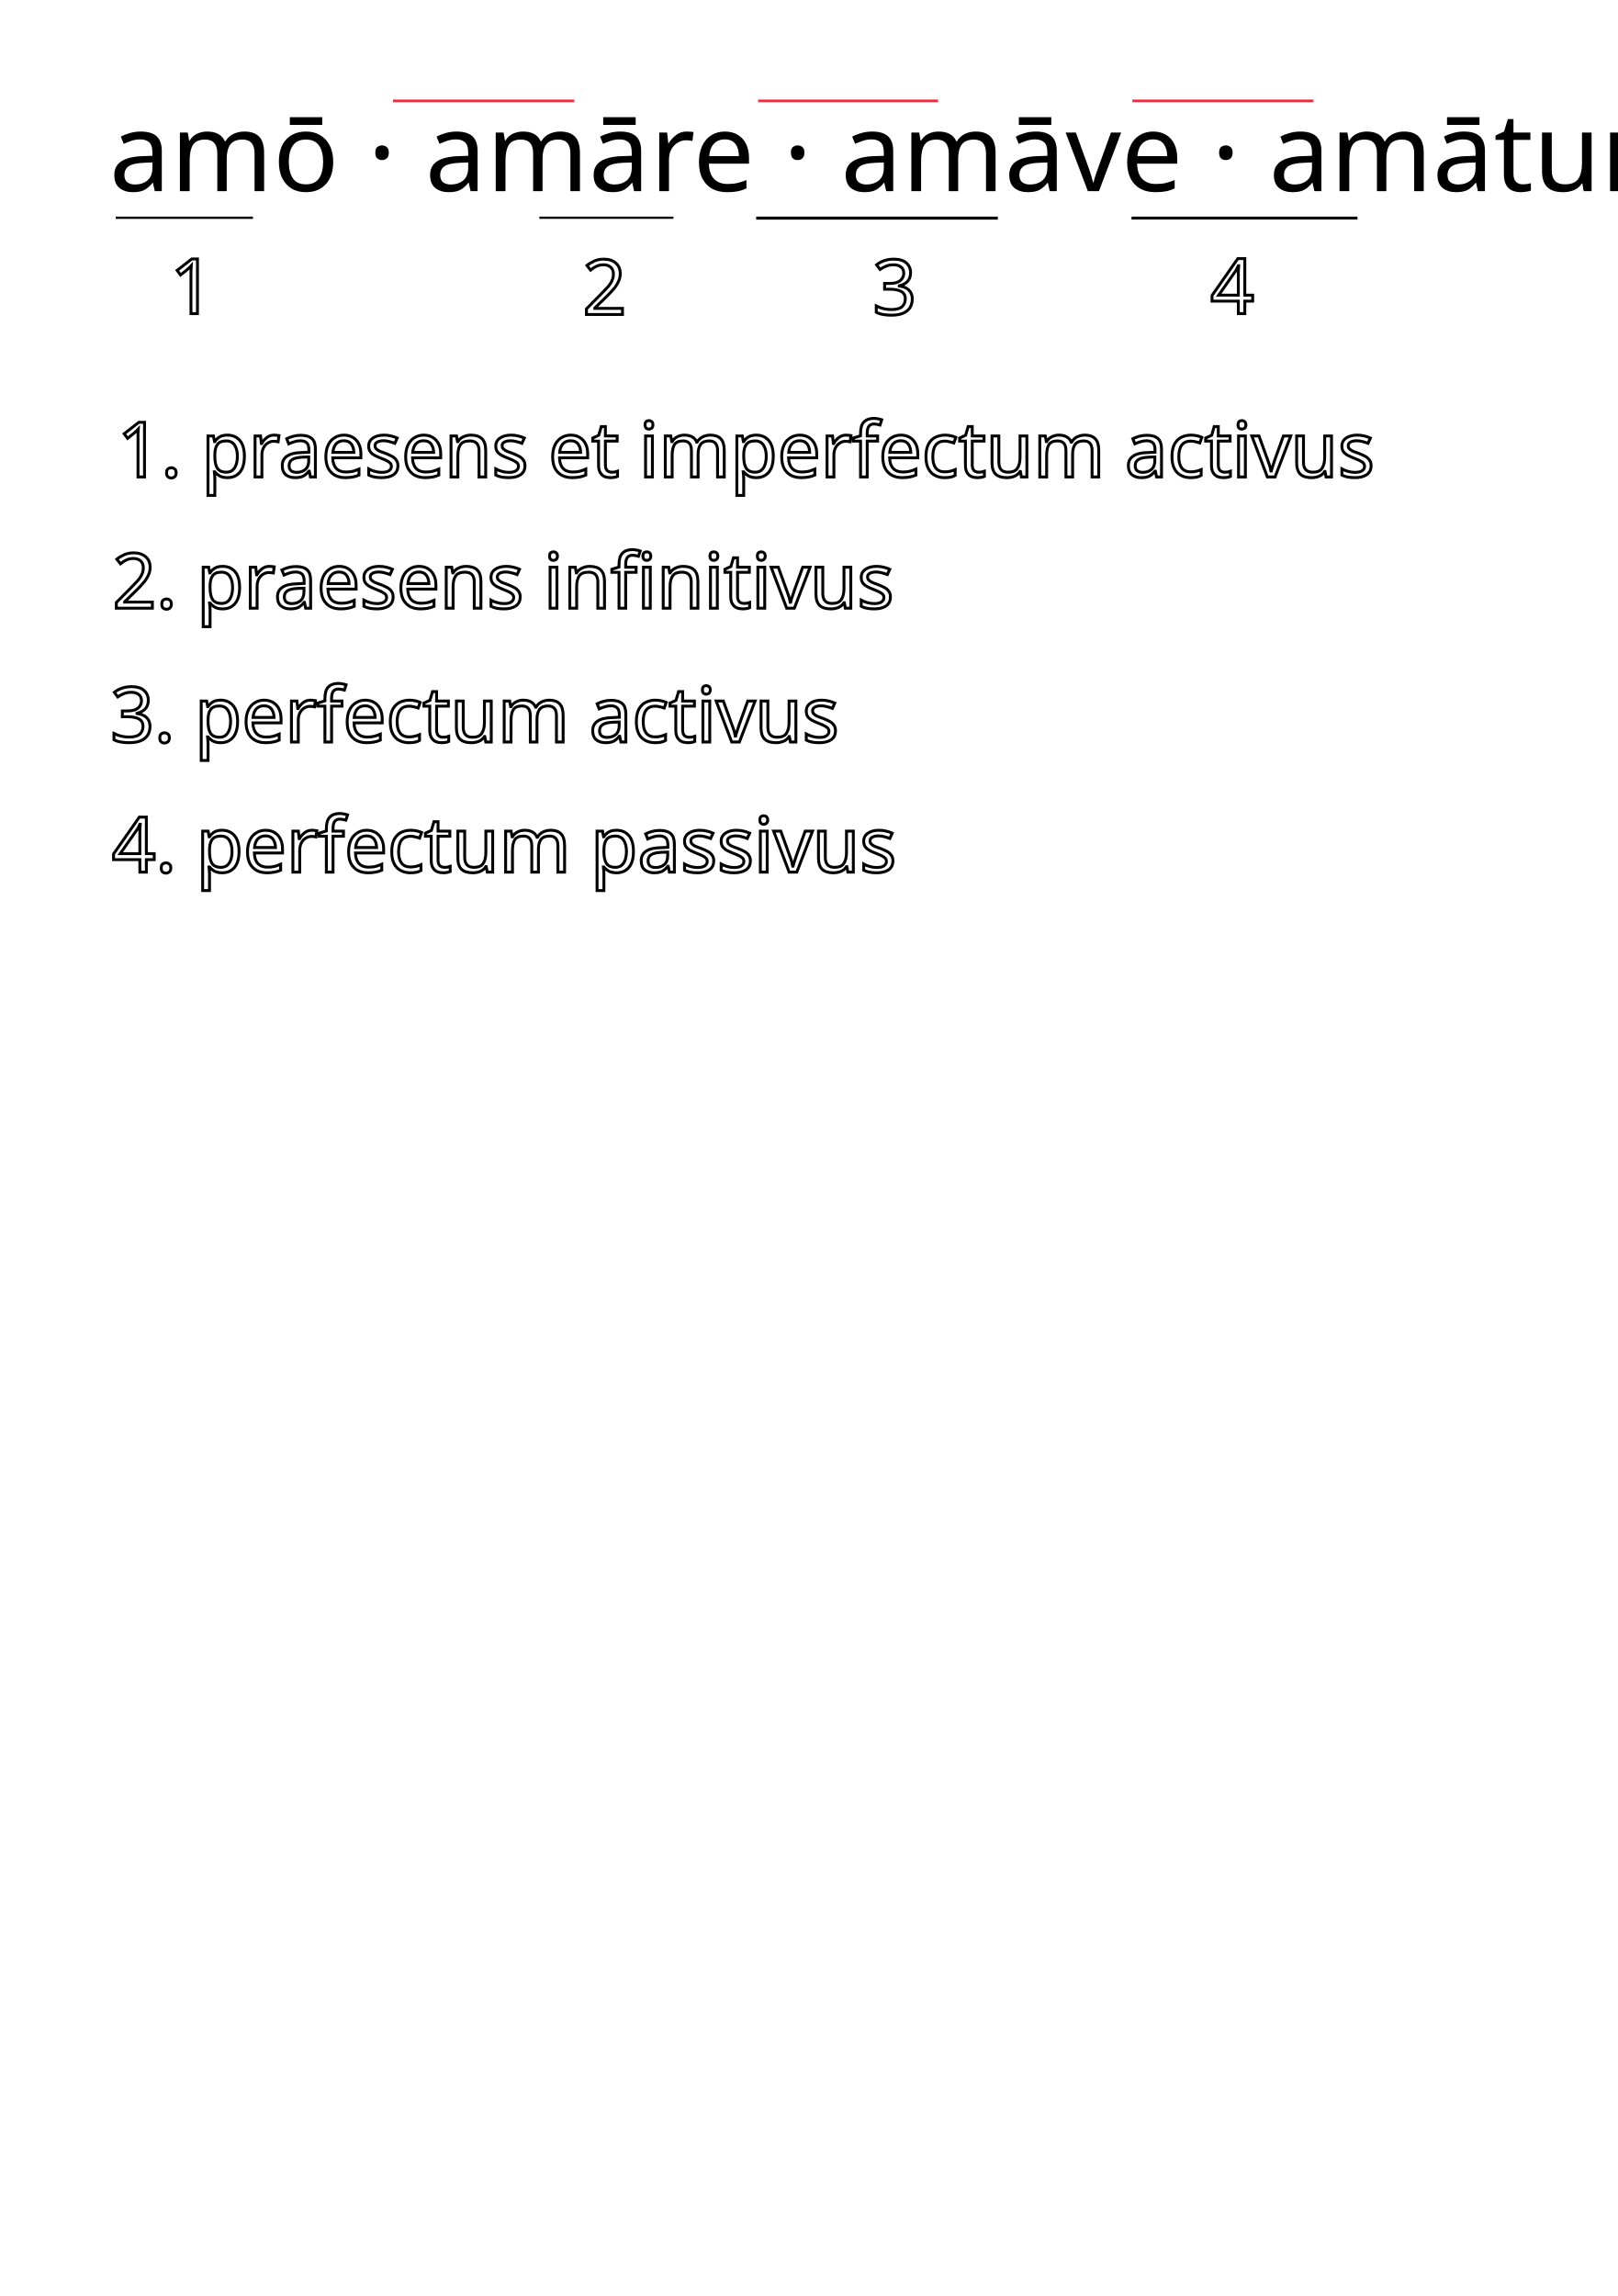
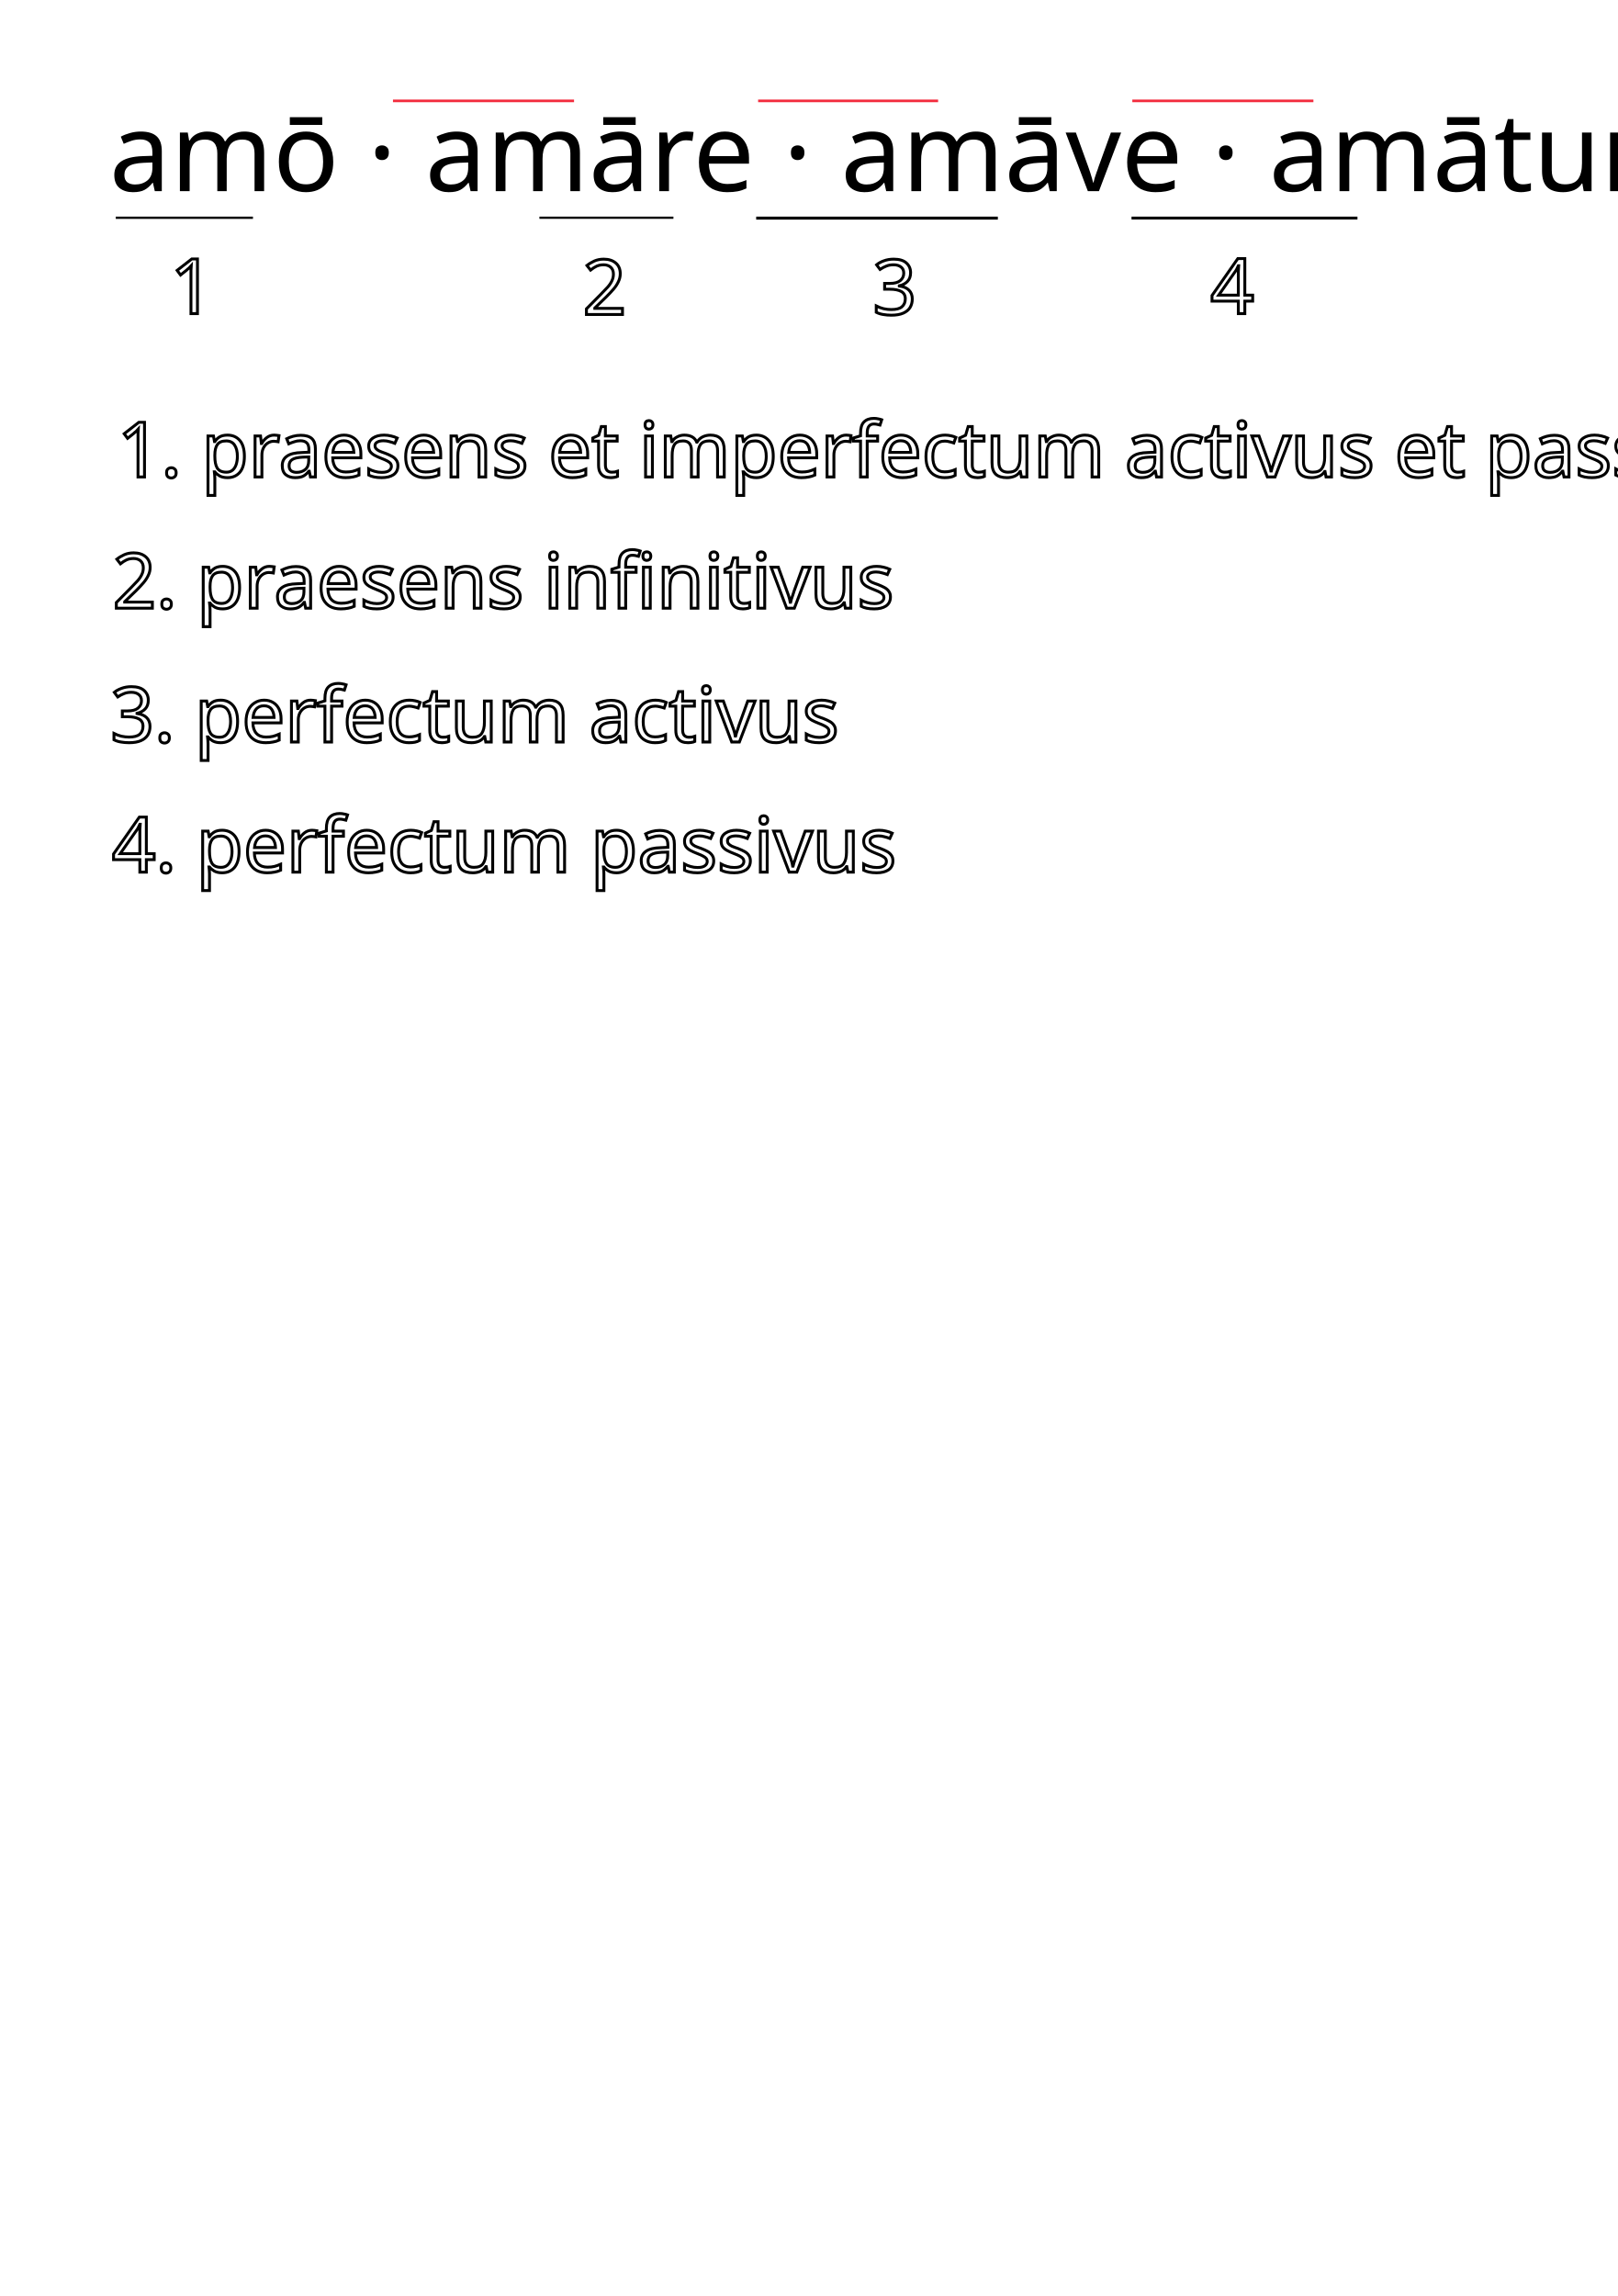
- <svg xmlns="http://www.w3.org/2000/svg" width="148mm" height="210mm" viewBox="0 0 148 210" version="1.1" id="svg8">
+ <svg xmlns="http://www.w3.org/2000/svg" id="svg8" version="1.1" viewBox="0 0 148 210" height="210mm" width="148mm">
  <defs id="defs2" />
  <g id="layer1">
    <g id="g891">
      <g id="g878">
-         <text xml:space="preserve" style="font-style:normal;font-weight:normal;font-size:10.583px;line-height:125%;font-family:Sans;letter-spacing:0px;word-spacing:0px;fill:#000000;fill-opacity:1;stroke:none;stroke-width:0.265px;stroke-linecap:butt;stroke-linejoin:miter;stroke-opacity:1" x="10.005" y="17.485" id="text834">
-           <tspan id="tspan832" x="10.005" y="17.485" style="font-style:normal;font-variant:normal;font-weight:300;font-stretch:normal;font-size:10px;font-family:Cantarell;-inkscape-font-specification:'Cantarell Light';font-variant-ligatures:normal;font-variant-caps:normal;font-variant-numeric:normal;font-variant-east-asian:normal;stroke-width:0.265px">amō · amāre · amāve · amātum</tspan>
+         <text id="text834" y="17.485" x="10.005" style="font-style:normal;font-weight:normal;font-size:10.583px;line-height:125%;font-family:Sans;letter-spacing:0px;word-spacing:0px;fill:#000000;fill-opacity:1;stroke:none;stroke-width:0.265px;stroke-linecap:butt;stroke-linejoin:miter;stroke-opacity:1" xml:space="preserve">
+           <tspan style="font-style:normal;font-variant:normal;font-weight:300;font-stretch:normal;font-size:10px;font-family:Cantarell;-inkscape-font-specification:'Cantarell Light';font-variant-ligatures:normal;font-variant-caps:normal;font-variant-numeric:normal;font-variant-east-asian:normal;stroke-width:0.265px" y="17.485" x="10.005" id="tspan832">amō · amāre · amāve · amātum</tspan>
        </text>
-         <path id="path866" d="m 69.172,19.951 c 22.107,0 22.107,0 22.107,0" style="fill:none;fill-rule:evenodd;stroke:#000000;stroke-width:0.274px;stroke-linecap:butt;stroke-linejoin:miter;stroke-opacity:1" />
-         <path style="fill:none;fill-rule:evenodd;stroke:#000000;stroke-width:0.265px;stroke-linecap:butt;stroke-linejoin:miter;stroke-opacity:1" d="m 103.507,19.945 c 20.667,0 20.667,0 20.667,0" id="path868" />
-         <path style="fill:none;fill-rule:evenodd;stroke:#000000;stroke-width:0.204px;stroke-linecap:butt;stroke-linejoin:miter;stroke-opacity:1" d="m 49.342,19.915 c 12.26,0 12.26,0 12.26,0" id="path870" />
-         <path id="path872" d="m 10.589,19.917 c 12.551,0 12.551,0 12.551,0" style="fill:none;fill-rule:evenodd;stroke:#000000;stroke-width:0.207px;stroke-linecap:butt;stroke-linejoin:miter;stroke-opacity:1" />
-         <path id="path874" d="m 35.947,9.226 c 16.564,0 16.564,0 16.564,0" style="fill:none;fill-rule:evenodd;stroke:#f32c3d;stroke-width:0.238px;stroke-linecap:butt;stroke-linejoin:miter;stroke-opacity:1" />
-         <path style="fill:none;fill-rule:evenodd;stroke:#f32c3d;stroke-width:0.237px;stroke-linecap:butt;stroke-linejoin:miter;stroke-opacity:1" d="m 69.349,9.226 c 16.465,0 16.465,0 16.465,0" id="path876" />
-         <path id="path878" d="m 103.58,9.226 c 16.565,0 16.565,0 16.565,0" style="fill:none;fill-rule:evenodd;stroke:#f32c3d;stroke-width:0.238px;stroke-linecap:butt;stroke-linejoin:miter;stroke-opacity:1" />
-         <text xml:space="preserve" style="font-style:normal;font-variant:normal;font-weight:100;font-stretch:normal;font-size:7px;line-height:125%;font-family:Cantarell;-inkscape-font-specification:'Cantarell Thin';font-variant-ligatures:normal;font-variant-caps:normal;font-variant-numeric:normal;font-variant-east-asian:normal;letter-spacing:0px;word-spacing:0px;fill:none;stroke:#000000;stroke-width:0.265px;stroke-linecap:butt;stroke-linejoin:miter;stroke-opacity:1" x="15.58" y="28.684" id="text847">
-           <tspan id="tspan845" x="15.58" y="28.684" style="font-style:normal;font-variant:normal;font-weight:100;font-stretch:normal;font-size:7px;font-family:Cantarell;-inkscape-font-specification:'Cantarell Thin';font-variant-ligatures:normal;font-variant-caps:normal;font-variant-numeric:normal;font-variant-east-asian:normal;stroke-width:0.265px">1</tspan>
+         <path style="fill:none;fill-rule:evenodd;stroke:#000000;stroke-width:0.274px;stroke-linecap:butt;stroke-linejoin:miter;stroke-opacity:1" d="m 69.172,19.951 c 22.107,0 22.107,0 22.107,0" id="path866" />
+         <path id="path868" d="m 103.507,19.945 c 20.667,0 20.667,0 20.667,0" style="fill:none;fill-rule:evenodd;stroke:#000000;stroke-width:0.265px;stroke-linecap:butt;stroke-linejoin:miter;stroke-opacity:1" />
+         <path id="path870" d="m 49.342,19.915 c 12.26,0 12.26,0 12.26,0" style="fill:none;fill-rule:evenodd;stroke:#000000;stroke-width:0.204px;stroke-linecap:butt;stroke-linejoin:miter;stroke-opacity:1" />
+         <path style="fill:none;fill-rule:evenodd;stroke:#000000;stroke-width:0.207px;stroke-linecap:butt;stroke-linejoin:miter;stroke-opacity:1" d="m 10.589,19.917 c 12.551,0 12.551,0 12.551,0" id="path872" />
+         <path style="fill:none;fill-rule:evenodd;stroke:#f32c3d;stroke-width:0.238px;stroke-linecap:butt;stroke-linejoin:miter;stroke-opacity:1" d="m 35.947,9.226 c 16.564,0 16.564,0 16.564,0" id="path874" />
+         <path id="path876" d="m 69.349,9.226 c 16.465,0 16.465,0 16.465,0" style="fill:none;fill-rule:evenodd;stroke:#f32c3d;stroke-width:0.237px;stroke-linecap:butt;stroke-linejoin:miter;stroke-opacity:1" />
+         <path style="fill:none;fill-rule:evenodd;stroke:#f32c3d;stroke-width:0.238px;stroke-linecap:butt;stroke-linejoin:miter;stroke-opacity:1" d="m 103.58,9.226 c 16.565,0 16.565,0 16.565,0" id="path878" />
+         <text id="text847" y="28.684" x="15.58" style="font-style:normal;font-variant:normal;font-weight:100;font-stretch:normal;font-size:7px;line-height:125%;font-family:Cantarell;-inkscape-font-specification:'Cantarell Thin';font-variant-ligatures:normal;font-variant-caps:normal;font-variant-numeric:normal;font-variant-east-asian:normal;letter-spacing:0px;word-spacing:0px;fill:none;stroke:#000000;stroke-width:0.265px;stroke-linecap:butt;stroke-linejoin:miter;stroke-opacity:1" xml:space="preserve">
+           <tspan style="font-style:normal;font-variant:normal;font-weight:100;font-stretch:normal;font-size:7px;font-family:Cantarell;-inkscape-font-specification:'Cantarell Thin';font-variant-ligatures:normal;font-variant-caps:normal;font-variant-numeric:normal;font-variant-east-asian:normal;stroke-width:0.265px" y="28.684" x="15.58" id="tspan845">1</tspan>
        </text>
-         <text xml:space="preserve" style="font-style:normal;font-variant:normal;font-weight:100;font-stretch:normal;font-size:7px;line-height:125%;font-family:Cantarell;-inkscape-font-specification:'Cantarell Thin';font-variant-ligatures:normal;font-variant-caps:normal;font-variant-numeric:normal;font-variant-east-asian:normal;letter-spacing:0px;word-spacing:0px;fill:none;stroke:#000000;stroke-width:0.265px;stroke-linecap:butt;stroke-linejoin:miter;stroke-opacity:1;" x="53.3" y="28.764" id="text851">
-           <tspan id="tspan849" x="53.3" y="28.764" style="font-style:normal;font-variant:normal;font-weight:100;font-stretch:normal;font-size:7px;font-family:Cantarell;-inkscape-font-specification:'Cantarell Thin';font-variant-ligatures:normal;font-variant-caps:normal;font-variant-numeric:normal;font-variant-east-asian:normal;stroke-width:0.265px;">2</tspan>
+         <text id="text851" y="28.764" x="53.3" style="font-style:normal;font-variant:normal;font-weight:100;font-stretch:normal;font-size:7px;line-height:125%;font-family:Cantarell;-inkscape-font-specification:'Cantarell Thin';font-variant-ligatures:normal;font-variant-caps:normal;font-variant-numeric:normal;font-variant-east-asian:normal;letter-spacing:0px;word-spacing:0px;fill:none;stroke:#000000;stroke-width:0.265px;stroke-linecap:butt;stroke-linejoin:miter;stroke-opacity:1;" xml:space="preserve">
+           <tspan style="font-style:normal;font-variant:normal;font-weight:100;font-stretch:normal;font-size:7px;font-family:Cantarell;-inkscape-font-specification:'Cantarell Thin';font-variant-ligatures:normal;font-variant-caps:normal;font-variant-numeric:normal;font-variant-east-asian:normal;stroke-width:0.265px;" y="28.764" x="53.3" id="tspan849">2</tspan>
        </text>
-         <text xml:space="preserve" style="font-weight:100;font-size:7px;line-height:125%;font-family:Cantarell;-inkscape-font-specification:'Cantarell Thin';letter-spacing:0px;word-spacing:0px;fill:none;stroke:#000000;stroke-width:0.265px;stroke-linecap:butt;stroke-linejoin:miter;stroke-opacity:1;font-style:normal;font-stretch:normal;font-variant:normal;font-variant-ligatures:normal;font-variant-caps:normal;font-variant-numeric:normal;font-variant-east-asian:normal;" x="79.845" y="28.764" id="text855">
-           <tspan id="tspan853" x="79.845" y="28.764" style="font-style:normal;font-variant:normal;font-weight:100;font-stretch:normal;font-size:7px;font-family:Cantarell;-inkscape-font-specification:'Cantarell Thin';font-variant-ligatures:normal;font-variant-caps:normal;font-variant-numeric:normal;font-variant-east-asian:normal;stroke-width:0.265px;">3</tspan>
+         <text id="text855" y="28.764" x="79.845" style="font-weight:100;font-size:7px;line-height:125%;font-family:Cantarell;-inkscape-font-specification:'Cantarell Thin';letter-spacing:0px;word-spacing:0px;fill:none;stroke:#000000;stroke-width:0.265px;stroke-linecap:butt;stroke-linejoin:miter;stroke-opacity:1;font-style:normal;font-stretch:normal;font-variant:normal;font-variant-ligatures:normal;font-variant-caps:normal;font-variant-numeric:normal;font-variant-east-asian:normal;" xml:space="preserve">
+           <tspan style="font-style:normal;font-variant:normal;font-weight:100;font-stretch:normal;font-size:7px;font-family:Cantarell;-inkscape-font-specification:'Cantarell Thin';font-variant-ligatures:normal;font-variant-caps:normal;font-variant-numeric:normal;font-variant-east-asian:normal;stroke-width:0.265px;" y="28.764" x="79.845" id="tspan853">3</tspan>
        </text>
-         <text xml:space="preserve" style="font-style:normal;font-variant:normal;font-weight:100;font-stretch:normal;font-size:7px;line-height:125%;font-family:Cantarell;-inkscape-font-specification:'Cantarell Thin';font-variant-ligatures:normal;font-variant-caps:normal;font-variant-numeric:normal;font-variant-east-asian:normal;letter-spacing:0px;word-spacing:0px;fill:none;stroke:#000000;stroke-width:0.265px;stroke-linecap:butt;stroke-linejoin:miter;stroke-opacity:1" x="110.732" y="28.684" id="text859">
-           <tspan id="tspan857" x="110.732" y="28.684" style="font-style:normal;font-variant:normal;font-weight:100;font-stretch:normal;font-size:7px;font-family:Cantarell;-inkscape-font-specification:'Cantarell Thin';font-variant-ligatures:normal;font-variant-caps:normal;font-variant-numeric:normal;font-variant-east-asian:normal;stroke-width:0.265px">4</tspan>
+         <text id="text859" y="28.684" x="110.732" style="font-style:normal;font-variant:normal;font-weight:100;font-stretch:normal;font-size:7px;line-height:125%;font-family:Cantarell;-inkscape-font-specification:'Cantarell Thin';font-variant-ligatures:normal;font-variant-caps:normal;font-variant-numeric:normal;font-variant-east-asian:normal;letter-spacing:0px;word-spacing:0px;fill:none;stroke:#000000;stroke-width:0.265px;stroke-linecap:butt;stroke-linejoin:miter;stroke-opacity:1" xml:space="preserve">
+           <tspan style="font-style:normal;font-variant:normal;font-weight:100;font-stretch:normal;font-size:7px;font-family:Cantarell;-inkscape-font-specification:'Cantarell Thin';font-variant-ligatures:normal;font-variant-caps:normal;font-variant-numeric:normal;font-variant-east-asian:normal;stroke-width:0.265px" y="28.684" x="110.732" id="tspan857">4</tspan>
        </text>
      </g>
-       <text id="text882" y="43.623" x="10.733" style="font-style:normal;font-variant:normal;font-weight:100;font-stretch:normal;font-size:7px;line-height:125%;font-family:Cantarell;-inkscape-font-specification:'Cantarell Thin';font-variant-ligatures:normal;font-variant-caps:normal;font-variant-numeric:normal;font-variant-east-asian:normal;letter-spacing:0px;word-spacing:0px;fill:none;stroke:#000000;stroke-width:0.265px;stroke-linecap:butt;stroke-linejoin:miter;stroke-opacity:1" xml:space="preserve">
-         <tspan style="font-style:normal;font-variant:normal;font-weight:100;font-stretch:normal;font-size:7px;font-family:Cantarell;-inkscape-font-specification:'Cantarell Thin';font-variant-ligatures:normal;font-variant-caps:normal;font-variant-numeric:normal;font-variant-east-asian:normal;stroke-width:0.265px" y="43.623" x="10.733" id="tspan880">1. praesens et imperfectum activus</tspan>
+       <text xml:space="preserve" style="font-style:normal;font-variant:normal;font-weight:100;font-stretch:normal;font-size:7px;line-height:125%;font-family:Cantarell;-inkscape-font-specification:'Cantarell Thin';font-variant-ligatures:normal;font-variant-caps:normal;font-variant-numeric:normal;font-variant-east-asian:normal;letter-spacing:0px;word-spacing:0px;fill:none;stroke:#000000;stroke-width:0.265px;stroke-linecap:butt;stroke-linejoin:miter;stroke-opacity:1" x="10.733" y="43.623" id="text882">
+         <tspan id="tspan880" x="10.733" y="43.623" style="font-style:normal;font-variant:normal;font-weight:100;font-stretch:normal;font-size:7px;font-family:Cantarell;-inkscape-font-specification:'Cantarell Thin';font-variant-ligatures:normal;font-variant-caps:normal;font-variant-numeric:normal;font-variant-east-asian:normal;stroke-width:0.265px">1. praesens et imperfectum activus et passivus</tspan>
      </text>
-       <text id="text886" y="55.627" x="10.296" style="font-style:normal;font-variant:normal;font-weight:100;font-stretch:normal;font-size:7px;line-height:125%;font-family:Cantarell;-inkscape-font-specification:'Cantarell Thin';font-variant-ligatures:normal;font-variant-caps:normal;font-variant-numeric:normal;font-variant-east-asian:normal;letter-spacing:0px;word-spacing:0px;fill:none;stroke:#000000;stroke-width:0.265px;stroke-linecap:butt;stroke-linejoin:miter;stroke-opacity:1" xml:space="preserve">
-         <tspan style="font-style:normal;font-variant:normal;font-weight:100;font-stretch:normal;font-size:7px;font-family:Cantarell;-inkscape-font-specification:'Cantarell Thin';font-variant-ligatures:normal;font-variant-caps:normal;font-variant-numeric:normal;font-variant-east-asian:normal;stroke-width:0.265px" y="55.627" x="10.296" id="tspan884">2. praesens infinitivus</tspan>
+       <text xml:space="preserve" style="font-style:normal;font-variant:normal;font-weight:100;font-stretch:normal;font-size:7px;line-height:125%;font-family:Cantarell;-inkscape-font-specification:'Cantarell Thin';font-variant-ligatures:normal;font-variant-caps:normal;font-variant-numeric:normal;font-variant-east-asian:normal;letter-spacing:0px;word-spacing:0px;fill:none;stroke:#000000;stroke-width:0.265px;stroke-linecap:butt;stroke-linejoin:miter;stroke-opacity:1" x="10.296" y="55.627" id="text886">
+         <tspan id="tspan884" x="10.296" y="55.627" style="font-style:normal;font-variant:normal;font-weight:100;font-stretch:normal;font-size:7px;font-family:Cantarell;-inkscape-font-specification:'Cantarell Thin';font-variant-ligatures:normal;font-variant-caps:normal;font-variant-numeric:normal;font-variant-east-asian:normal;stroke-width:0.265px">2. praesens infinitivus</tspan>
      </text>
-       <text id="text890" y="67.866" x="10.115" style="font-style:normal;font-variant:normal;font-weight:100;font-stretch:normal;font-size:7px;line-height:125%;font-family:Cantarell;-inkscape-font-specification:'Cantarell Thin';font-variant-ligatures:normal;font-variant-caps:normal;font-variant-numeric:normal;font-variant-east-asian:normal;letter-spacing:0px;word-spacing:0px;fill:none;stroke:#000000;stroke-width:0.265px;stroke-linecap:butt;stroke-linejoin:miter;stroke-opacity:1" xml:space="preserve">
-         <tspan style="font-style:normal;font-variant:normal;font-weight:100;font-stretch:normal;font-size:7px;font-family:Cantarell;-inkscape-font-specification:'Cantarell Thin';font-variant-ligatures:normal;font-variant-caps:normal;font-variant-numeric:normal;font-variant-east-asian:normal;stroke-width:0.265px" y="67.866" x="10.115" id="tspan888">3. perfectum activus</tspan>
+       <text xml:space="preserve" style="font-style:normal;font-variant:normal;font-weight:100;font-stretch:normal;font-size:7px;line-height:125%;font-family:Cantarell;-inkscape-font-specification:'Cantarell Thin';font-variant-ligatures:normal;font-variant-caps:normal;font-variant-numeric:normal;font-variant-east-asian:normal;letter-spacing:0px;word-spacing:0px;fill:none;stroke:#000000;stroke-width:0.265px;stroke-linecap:butt;stroke-linejoin:miter;stroke-opacity:1" x="10.115" y="67.866" id="text890">
+         <tspan id="tspan888" x="10.115" y="67.866" style="font-style:normal;font-variant:normal;font-weight:100;font-stretch:normal;font-size:7px;font-family:Cantarell;-inkscape-font-specification:'Cantarell Thin';font-variant-ligatures:normal;font-variant-caps:normal;font-variant-numeric:normal;font-variant-east-asian:normal;stroke-width:0.265px">3. perfectum activus</tspan>
      </text>
-       <text id="text894" y="79.765" x="10.245" style="font-style:normal;font-variant:normal;font-weight:100;font-stretch:normal;font-size:7px;line-height:125%;font-family:Cantarell;-inkscape-font-specification:'Cantarell Thin';font-variant-ligatures:normal;font-variant-caps:normal;font-variant-numeric:normal;font-variant-east-asian:normal;letter-spacing:0px;word-spacing:0px;fill:none;stroke:#000000;stroke-width:0.265px;stroke-linecap:butt;stroke-linejoin:miter;stroke-opacity:1" xml:space="preserve">
-         <tspan style="font-style:normal;font-variant:normal;font-weight:100;font-stretch:normal;font-size:7px;font-family:Cantarell;-inkscape-font-specification:'Cantarell Thin';font-variant-ligatures:normal;font-variant-caps:normal;font-variant-numeric:normal;font-variant-east-asian:normal;stroke-width:0.265px" y="79.765" x="10.245" id="tspan892">4. perfectum passivus</tspan>
+       <text xml:space="preserve" style="font-style:normal;font-variant:normal;font-weight:100;font-stretch:normal;font-size:7px;line-height:125%;font-family:Cantarell;-inkscape-font-specification:'Cantarell Thin';font-variant-ligatures:normal;font-variant-caps:normal;font-variant-numeric:normal;font-variant-east-asian:normal;letter-spacing:0px;word-spacing:0px;fill:none;stroke:#000000;stroke-width:0.265px;stroke-linecap:butt;stroke-linejoin:miter;stroke-opacity:1" x="10.245" y="79.765" id="text894">
+         <tspan id="tspan892" x="10.245" y="79.765" style="font-style:normal;font-variant:normal;font-weight:100;font-stretch:normal;font-size:7px;font-family:Cantarell;-inkscape-font-specification:'Cantarell Thin';font-variant-ligatures:normal;font-variant-caps:normal;font-variant-numeric:normal;font-variant-east-asian:normal;stroke-width:0.265px">4. perfectum passivus</tspan>
      </text>
    </g>
  </g>
</svg>
